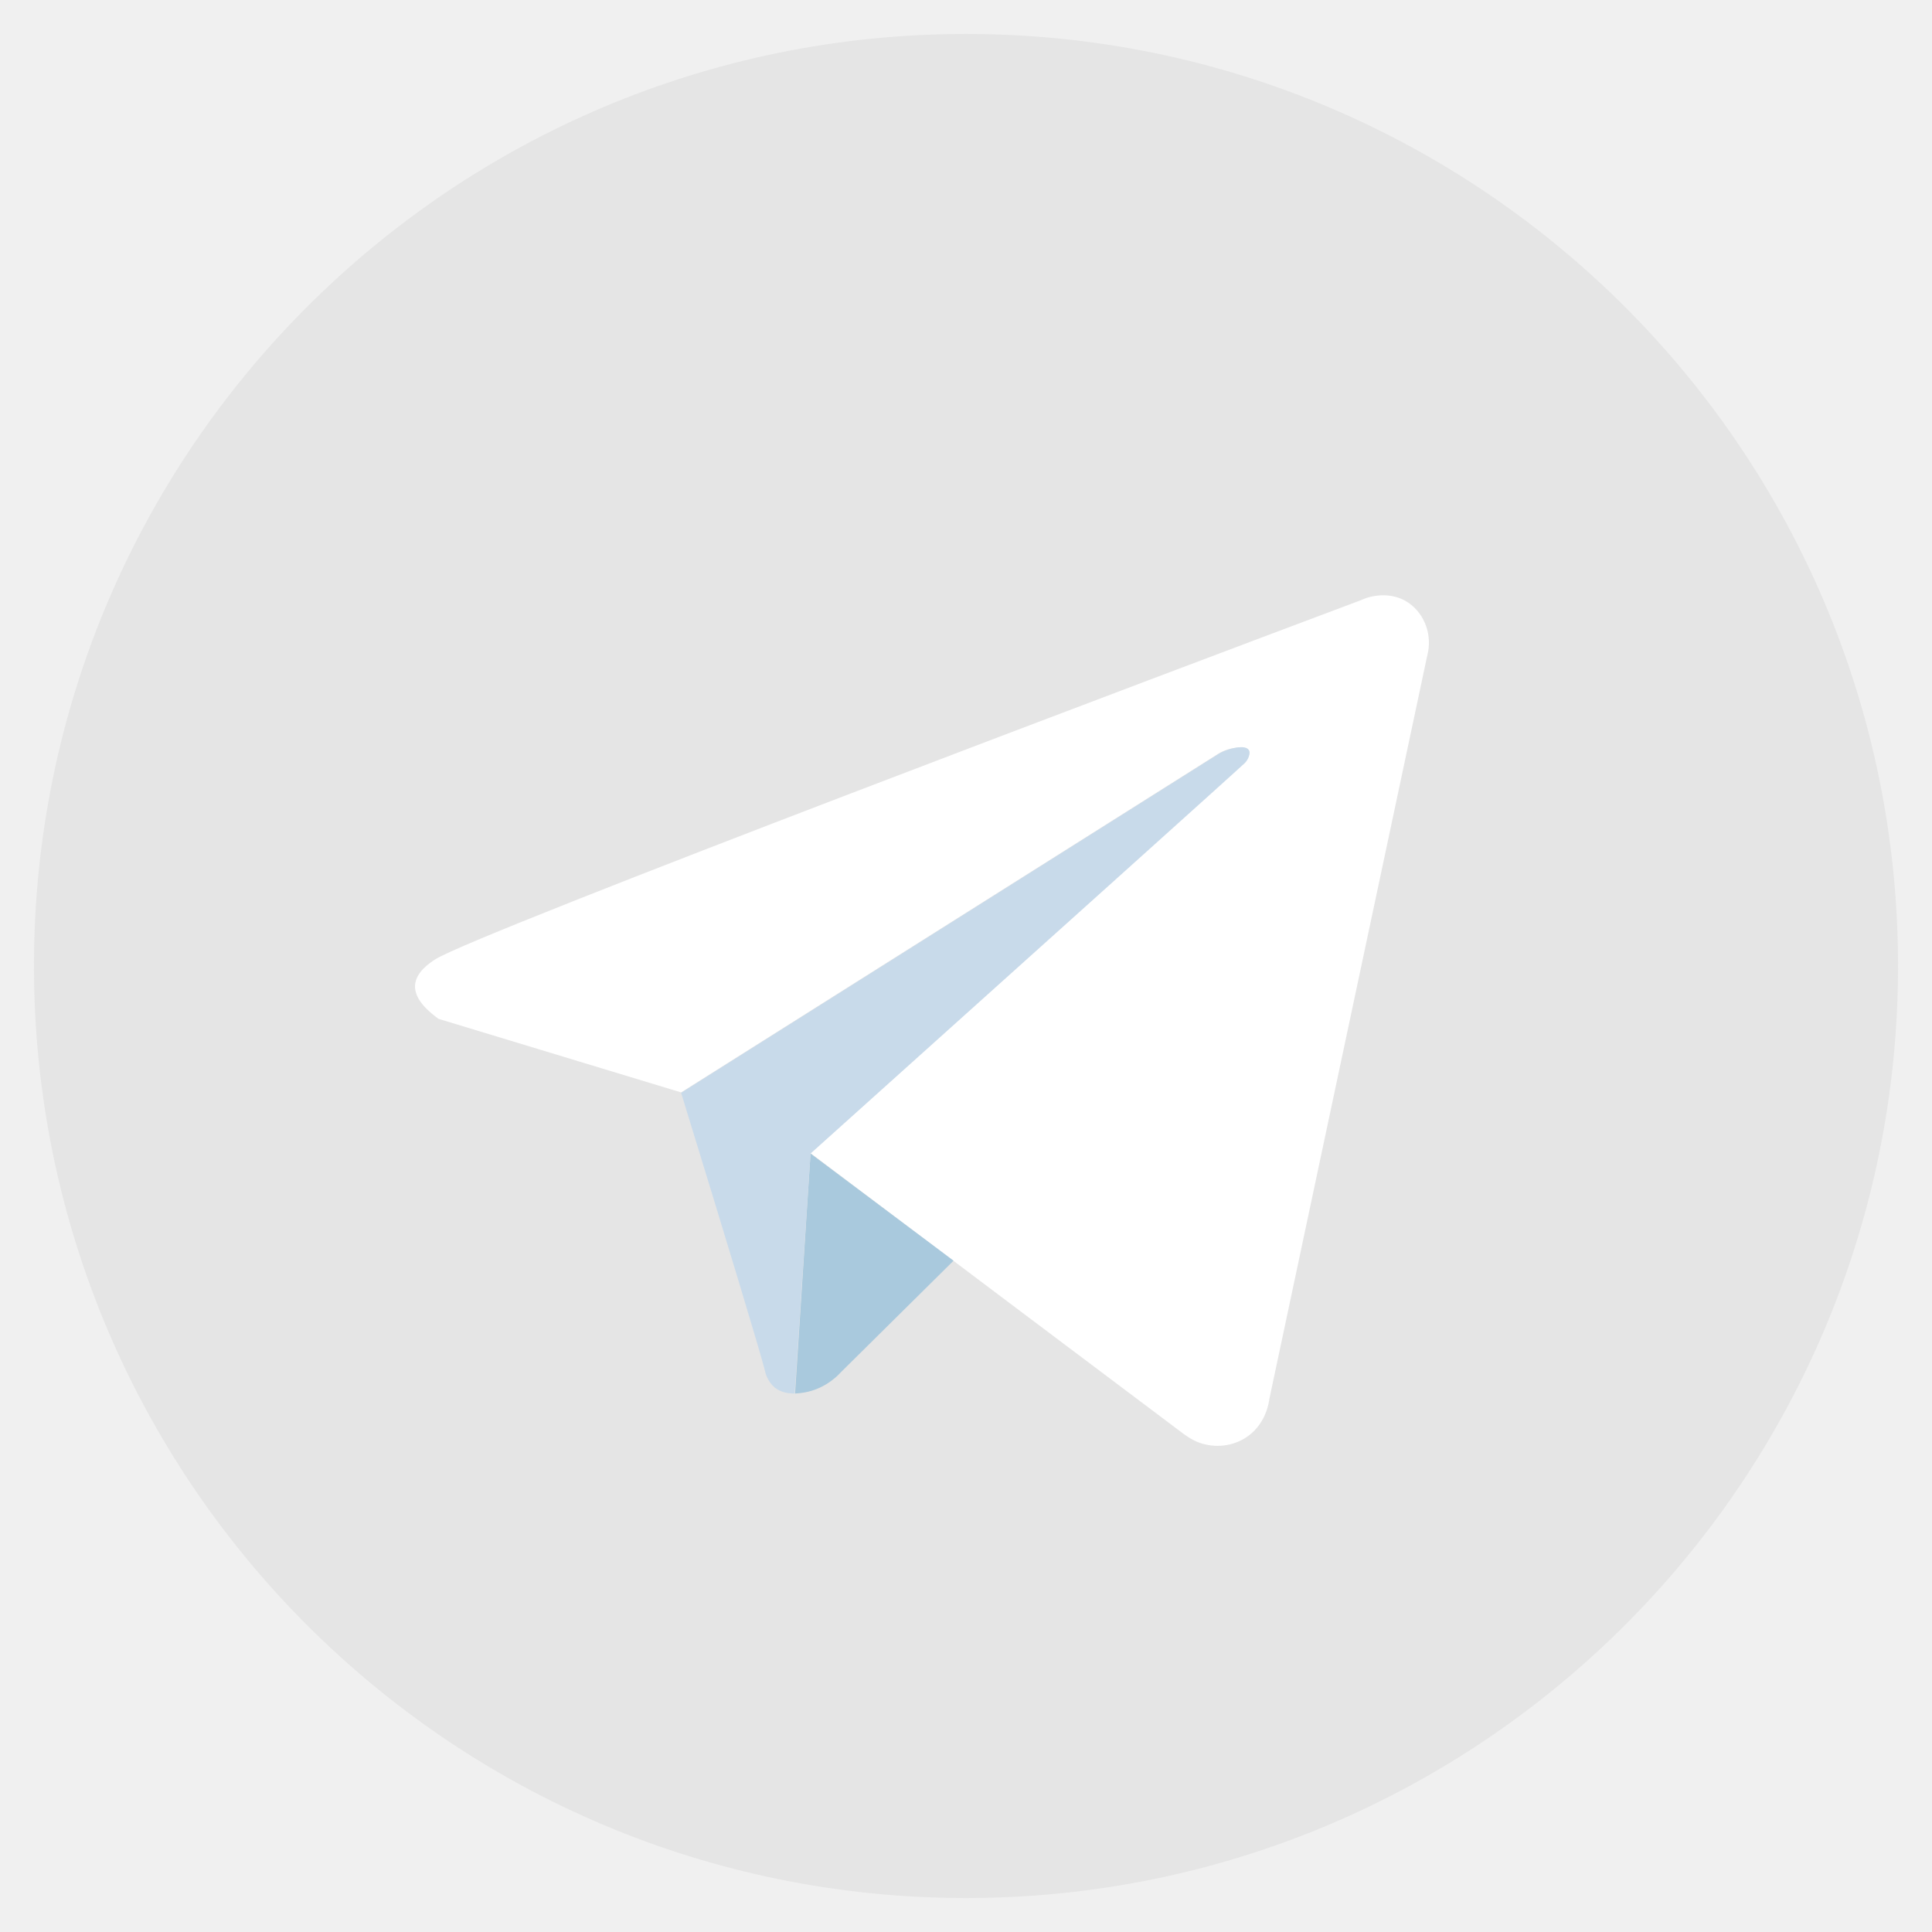
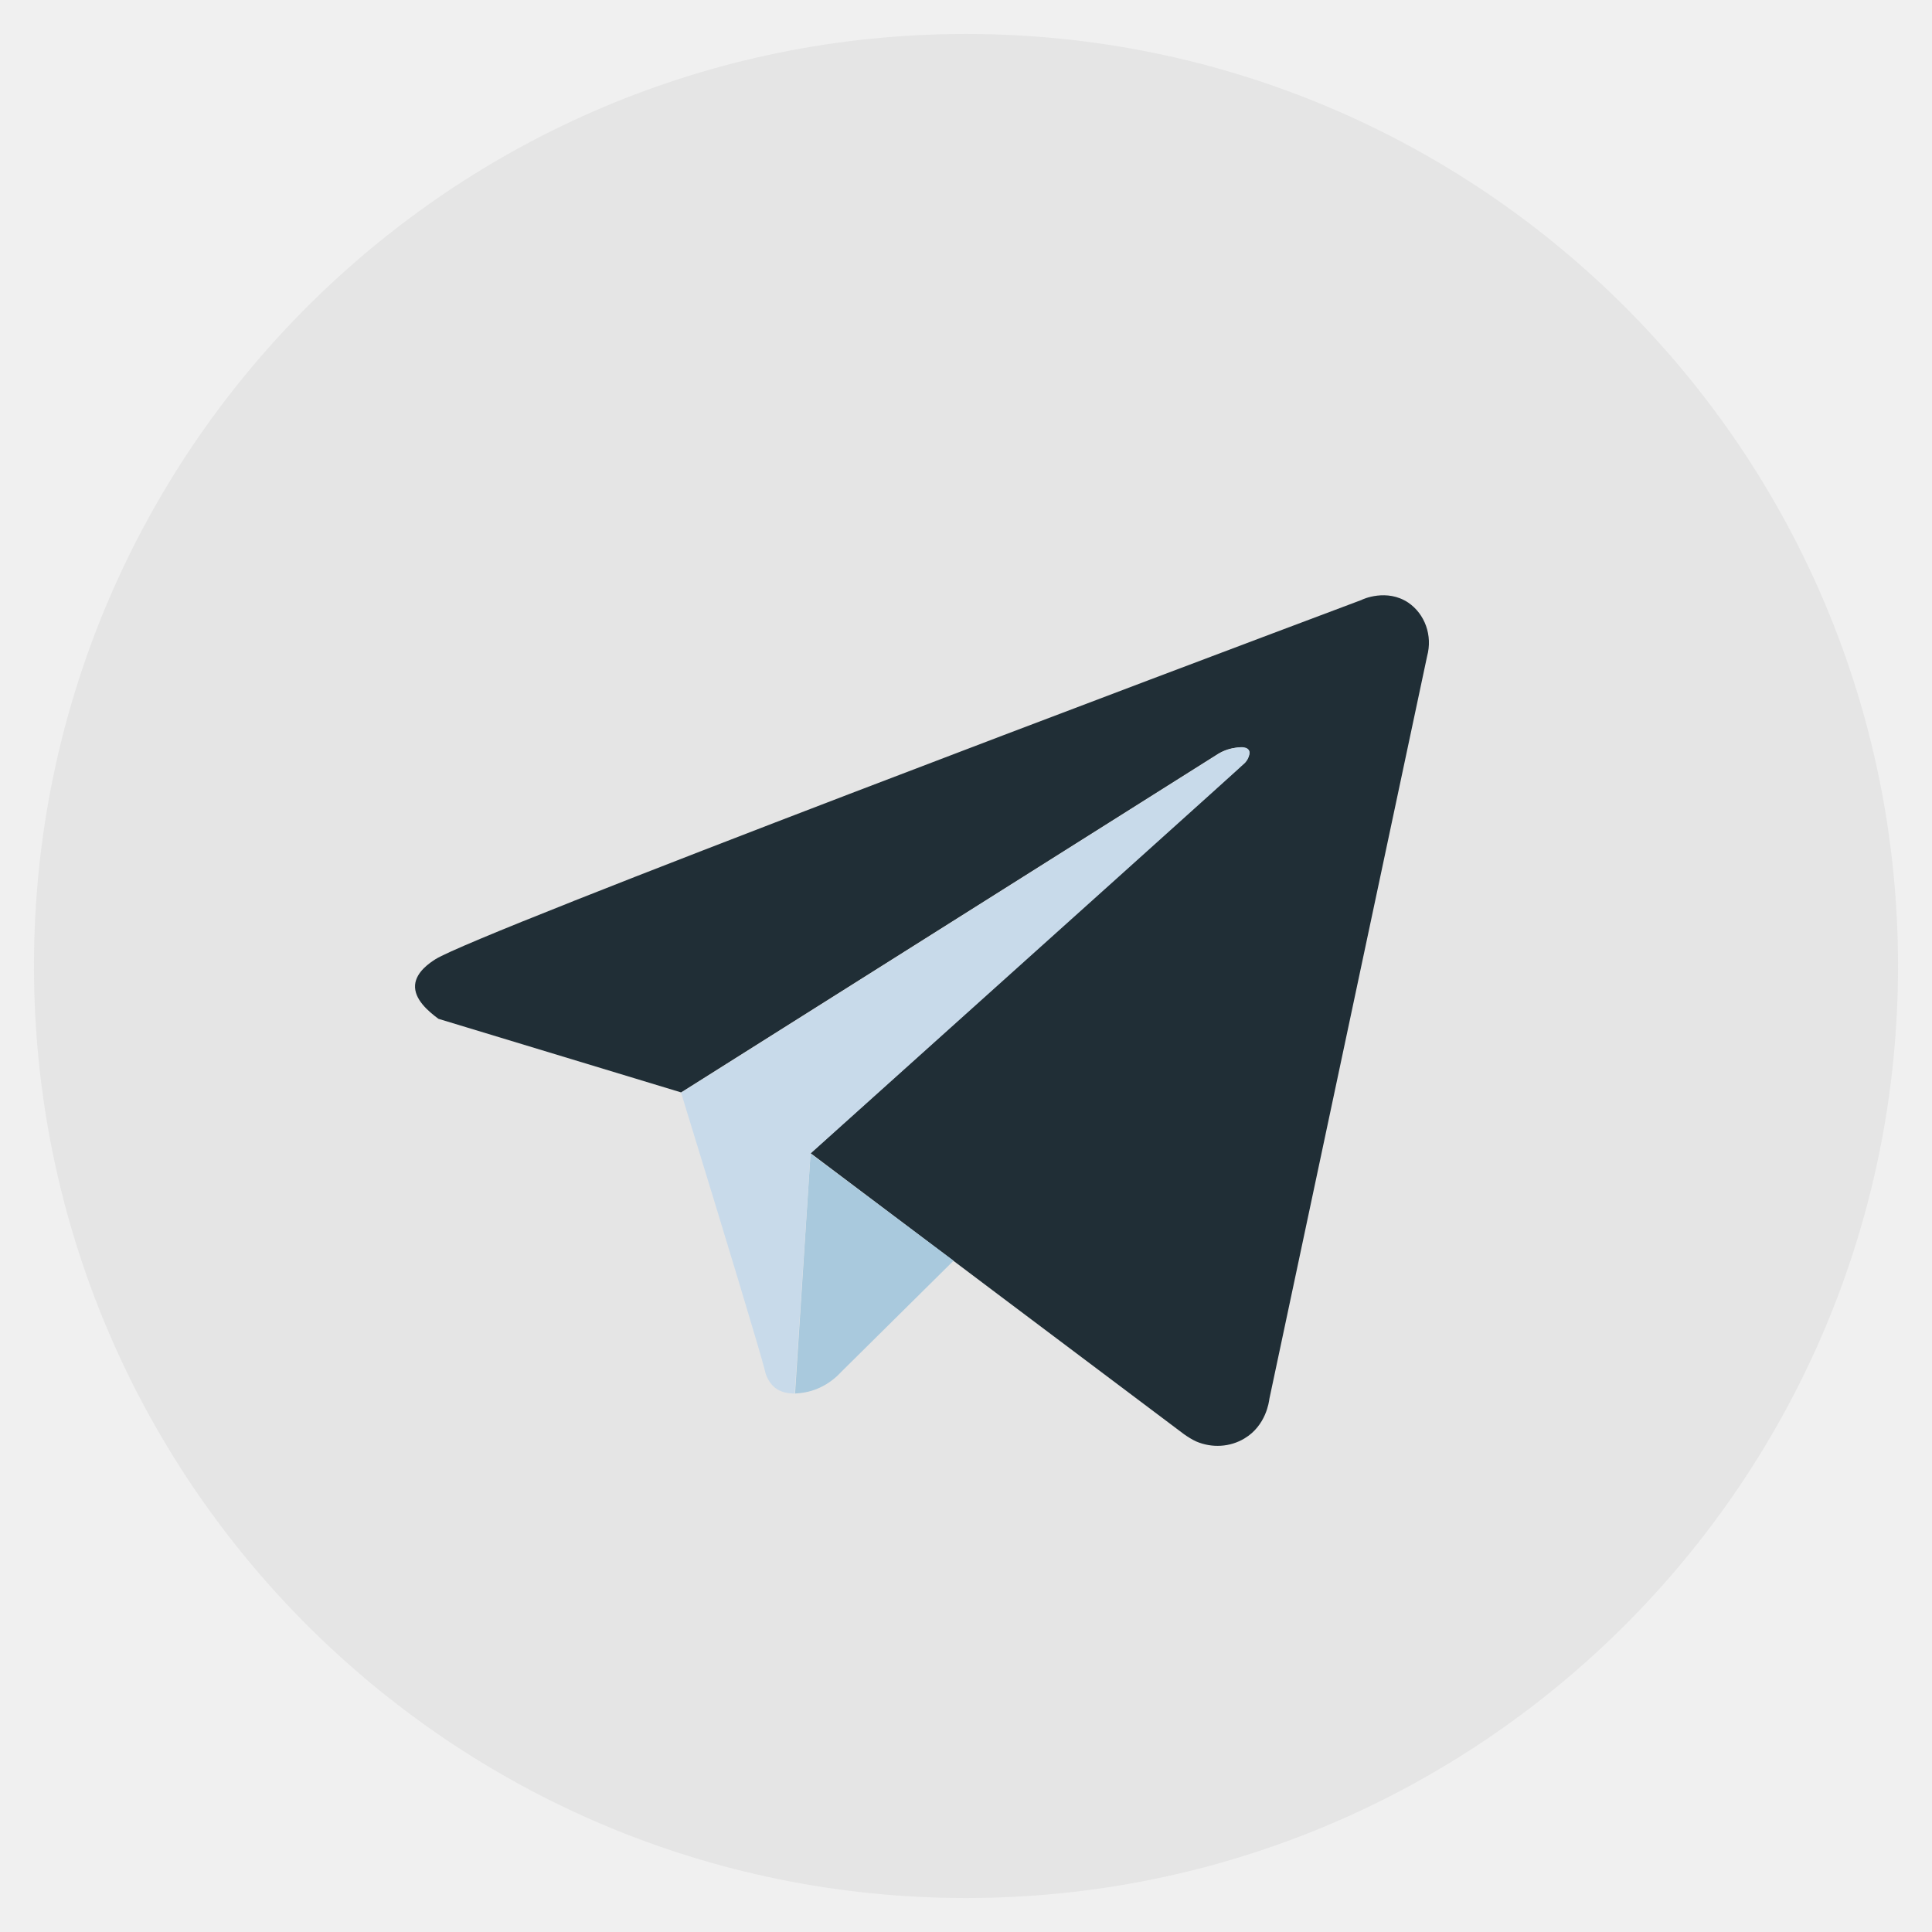
<svg xmlns="http://www.w3.org/2000/svg" version="1.1" id="Layer_1" x="0px" y="0px" viewBox="0 0 512 512" style="enable-background:new 0 0 512 512;" xml:space="preserve">
  <style type="text/css">
	.st0{fill:#E5E5E5;}
- 	.st1{fill:#FFFFFF;}
+ 	.st1{fill:#202E36;}
	.st2{fill:#A9C9DD;}
	.st3{fill:#C8DAEA;}
+ 
+ 	.st0:hover {
+ 		fill: #b2b2b2;
+ 	}
</style>
  <g>
    <circle class="st0" cx="256" cy="256" r="247" />
    <g>
      <path class="st1" d="M360.8,159c0.3-0.2,6.7-3.1,12.4,0.7c4.4,3,6.5,8.7,5,14.2c-13.9,65.6-27.9,131.2-41.8,196.8    c-0.1,0.8-0.9,7.1-6.6,10.5c-3.8,2.3-8.6,2.6-12.8,0.8c-1.1-0.5-2.2-1.2-3.2-1.9c-33-24.8-66-49.6-99-74.5l115.1-103.5    c0.3-0.5,1.6-2.1,1.1-3.1c-0.4-0.8-1.8-1.1-3.7-0.8c-1.8,0.2-3.5,0.9-5,1.9c-47.3,29.8-94.5,59.6-141.8,89.4L116.2,270    c-2.7-2-6.5-5.2-6.2-9c0.3-3.5,4-5.9,5.4-6.8C127,247,314.7,176.3,360.8,159z" />
      <path class="st2" d="M214.8,305.7l-4.1,63.6c1.5-0.1,3.7-0.3,6.2-1.4c3-1.3,5-3.2,6.1-4.4c9.9-9.8,19.8-19.6,29.7-29.4    L214.8,305.7z" />
      <path class="st3" d="M210.6,369.3c-1.7,0-3.7-0.3-5.3-1.6c-1.9-1.6-2.5-3.9-2.6-4.5c-1.1-4.5-9.9-33.6-22.2-73.6l141.8-89.4    c0.6-0.4,1.4-0.9,2.5-1.3c1.8-0.7,5.2-1.5,6.1-0.2c0.4,0.5,0.2,1.3,0.1,1.6c0,0-0.2,1-1.1,1.9c-1.2,1.2-49.4,44.5-115.1,103.5    L210.6,369.3z" />
    </g>
  </g>
</svg>
